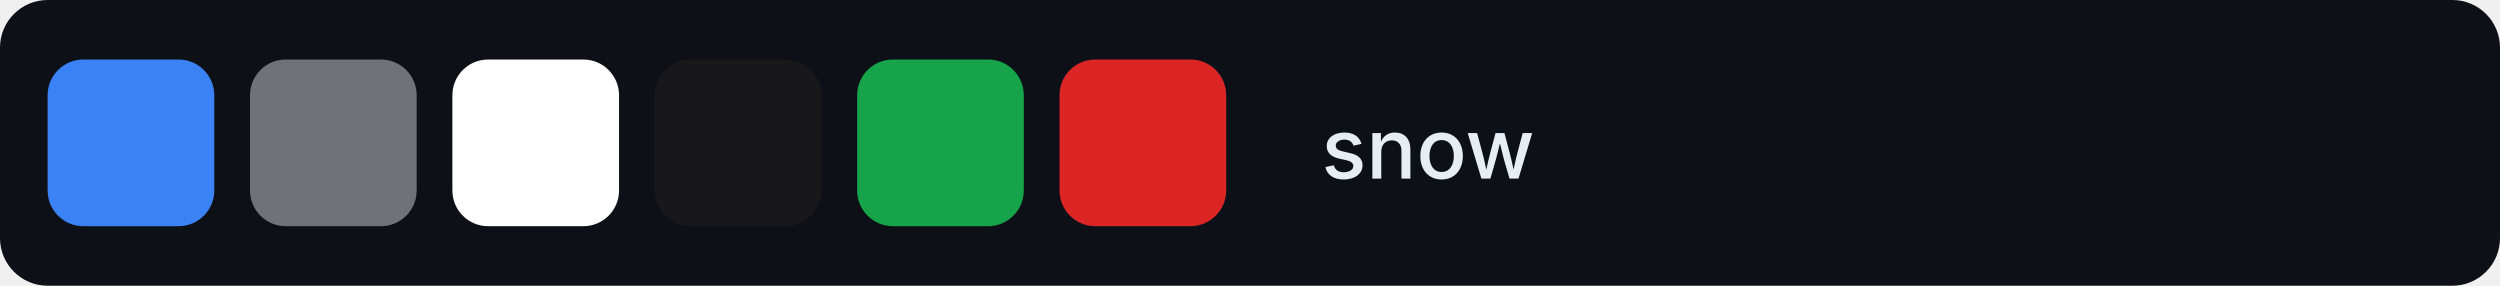
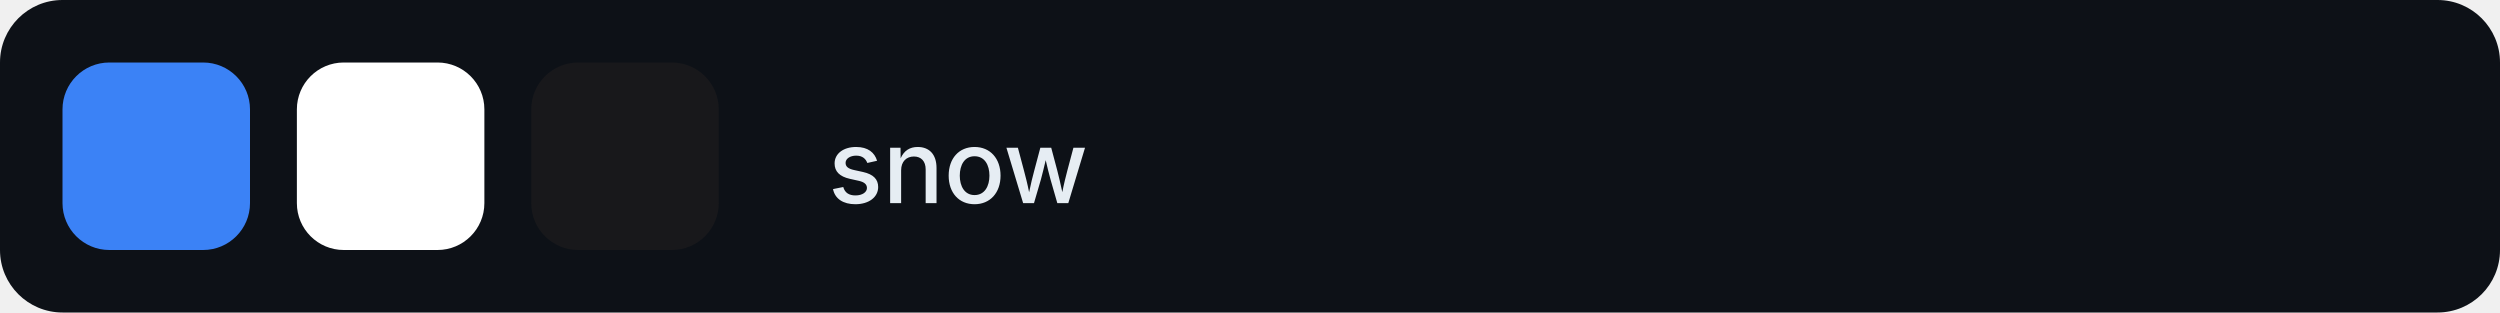
- <svg xmlns="http://www.w3.org/2000/svg" width="420" height="48" viewBox="0 0 420 48">
-   <rect width="420" height="48" fill="#0d1117" rx="8" />
-   <text x="222" y="30" font-family="system-ui, -apple-system, sans-serif" font-size="14" font-weight="500" fill="#e6edf3">snow</text>
-   <rect x="8" y="10" width="28" height="28" rx="6" fill="#3B82F6" />
-   <rect x="42" y="10" width="28" height="28" rx="6" fill="#71717A" />
-   <rect x="76" y="10" width="28" height="28" rx="6" fill="#FFFFFF" />
-   <rect x="110" y="10" width="28" height="28" rx="6" fill="#18181B" />
-   <rect x="144" y="10" width="28" height="28" rx="6" fill="#16A34A" />
-   <rect x="178" y="10" width="28" height="28" rx="6" fill="#DC2626" />
+ <svg xmlns="http://www.w3.org/2000/svg" width="320" height="40" viewBox="0 0 320 40">
+   <rect width="320" height="40" fill="#0d1117" rx="8" />
+   <text x="106" y="26" font-family="system-ui, -apple-system, sans-serif" font-size="13" font-weight="500" fill="#e6edf3">snow</text>
+   <rect x="8" y="8" width="24" height="24" rx="6" fill="#3B82F6" />
+   <rect x="38" y="8" width="24" height="24" rx="6" fill="#FFFFFF" />
+   <rect x="68" y="8" width="24" height="24" rx="6" fill="#18181B" />
</svg>
